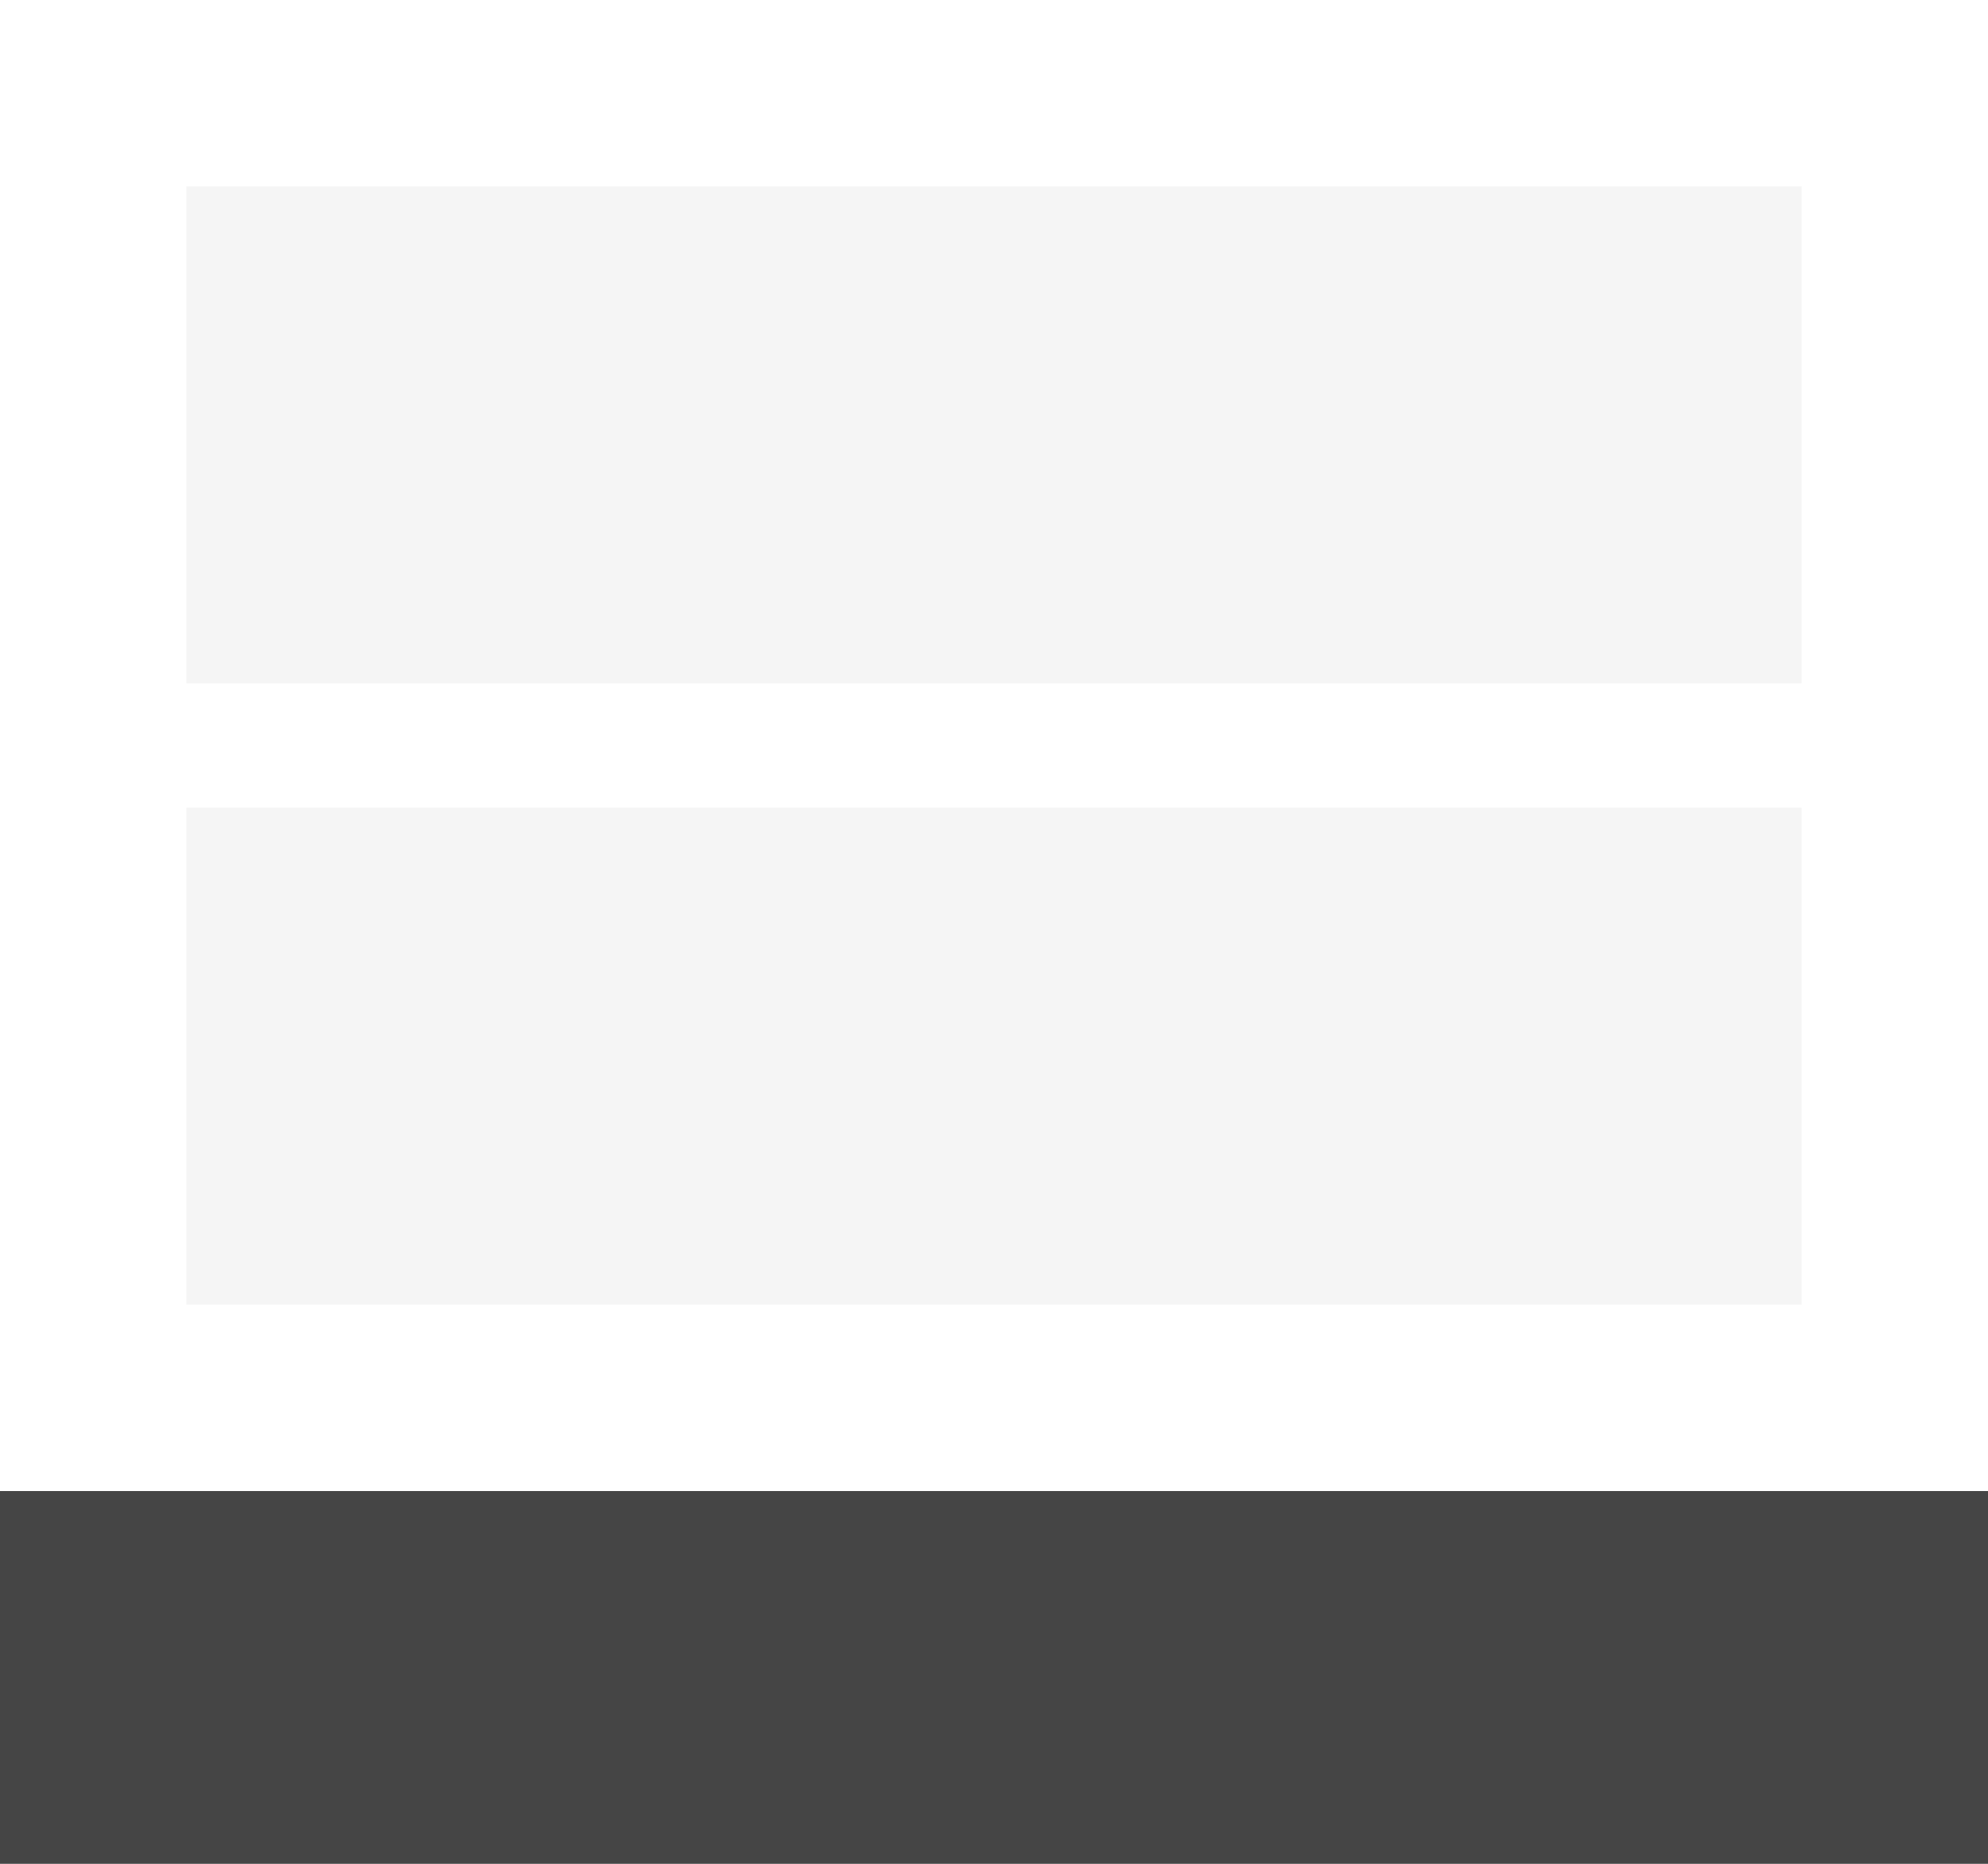
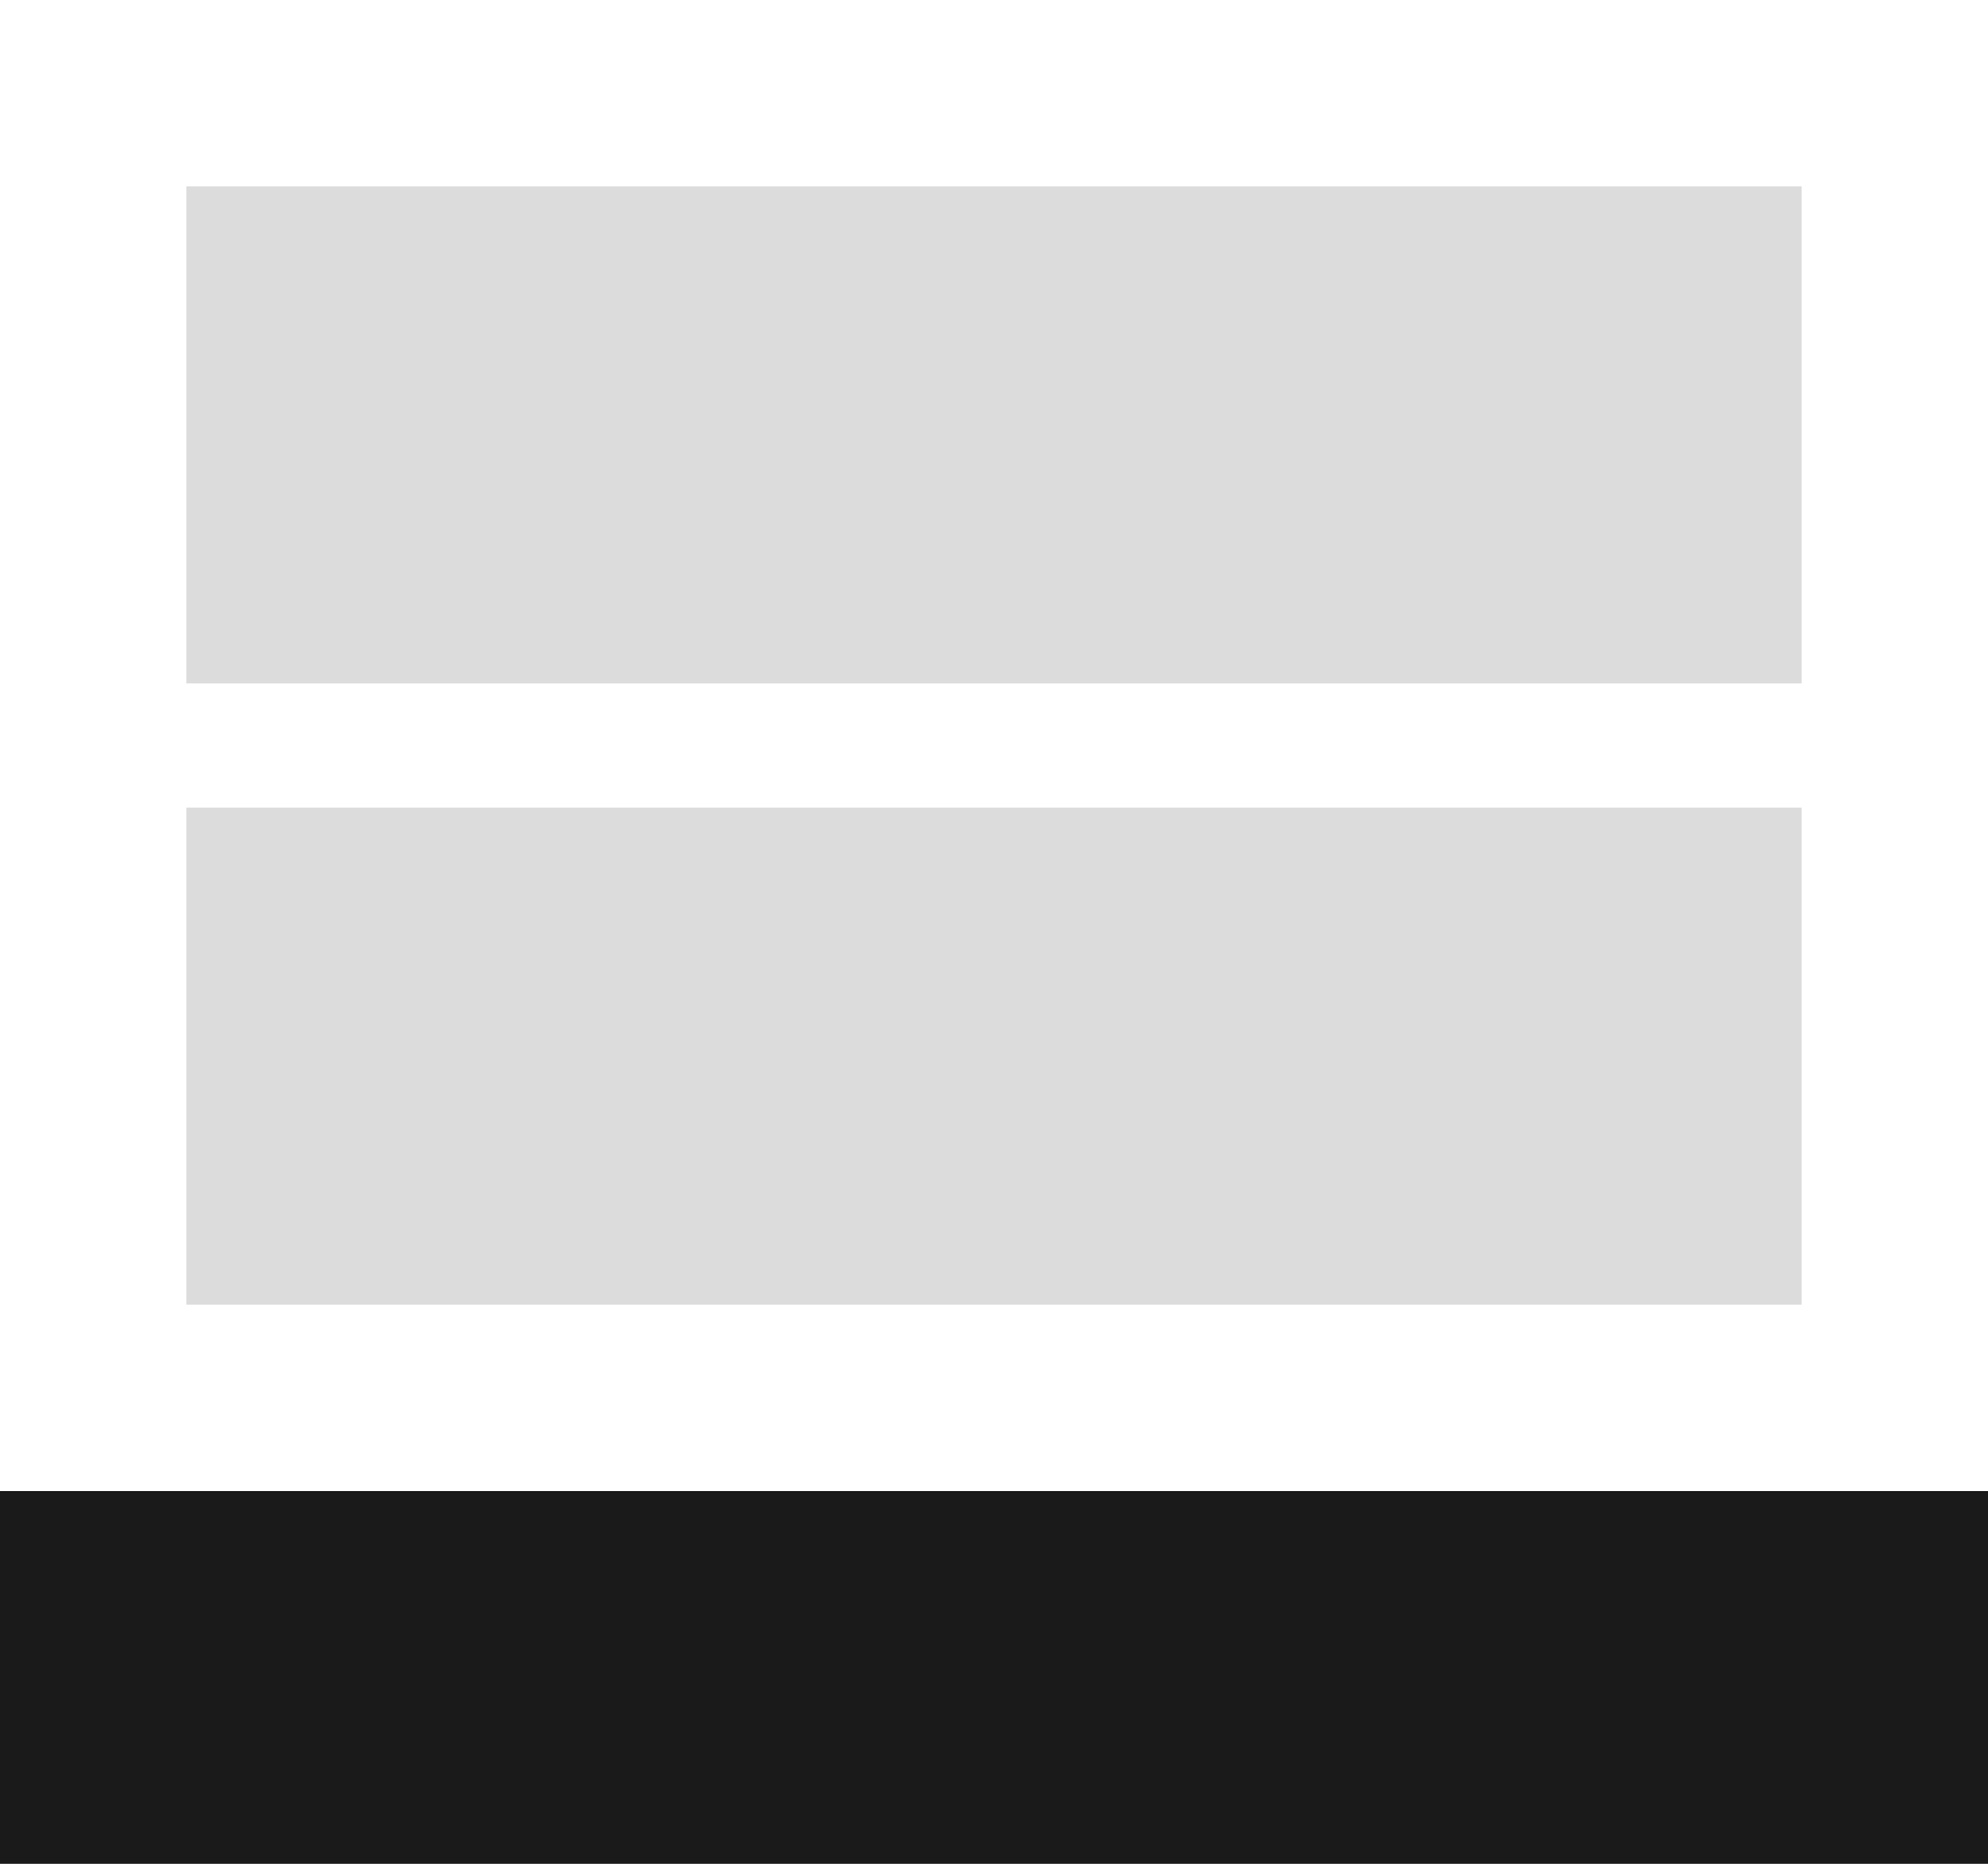
<svg xmlns="http://www.w3.org/2000/svg" width="128px" height="120px" viewBox="0 0 128 120" version="1.1">
-   <defs />
-   <g id="Page-1" stroke="none" stroke-width="1" fill="none" fill-rule="evenodd">
-     <g id="Overview_illustrationer" transform="translate(-184, -1360)" fill-rule="nonzero">
-       <g id="Footer" transform="translate(184, 1360)">
-         <rect id="Rectangle-6" fill="#454545" x="0" y="96" width="128" height="24" />
+   <g id="Illustrationer" stroke="none" stroke-width="1" fill="none" fill-rule="evenodd">
+     <g id="Overview_illustrationer_Ver02" transform="translate(-888, -1447)" fill-rule="nonzero">
+       <g id="Footer" transform="translate(888, 1447)">
+         <rect id="Rectangle-6" fill="#1A1A1A" x="0" y="96" width="128" height="24" />
        <rect id="Rectangle-6" fill="#FFFFFF" x="0" y="0" width="128" height="96" />
-         <rect id="Rectangle-6" fill="#F5F5F5" x="12" y="12" width="104" height="32" />
-         <rect id="Rectangle-6" fill="#F5F5F5" x="12" y="52" width="104" height="32" />
+         <rect id="Rectangle-6" fill="#DCDCDC" x="12" y="12" width="104" height="32" />
+         <rect id="Rectangle-6" fill="#DCDCDC" x="12" y="52" width="104" height="32" />
      </g>
    </g>
  </g>
</svg>
